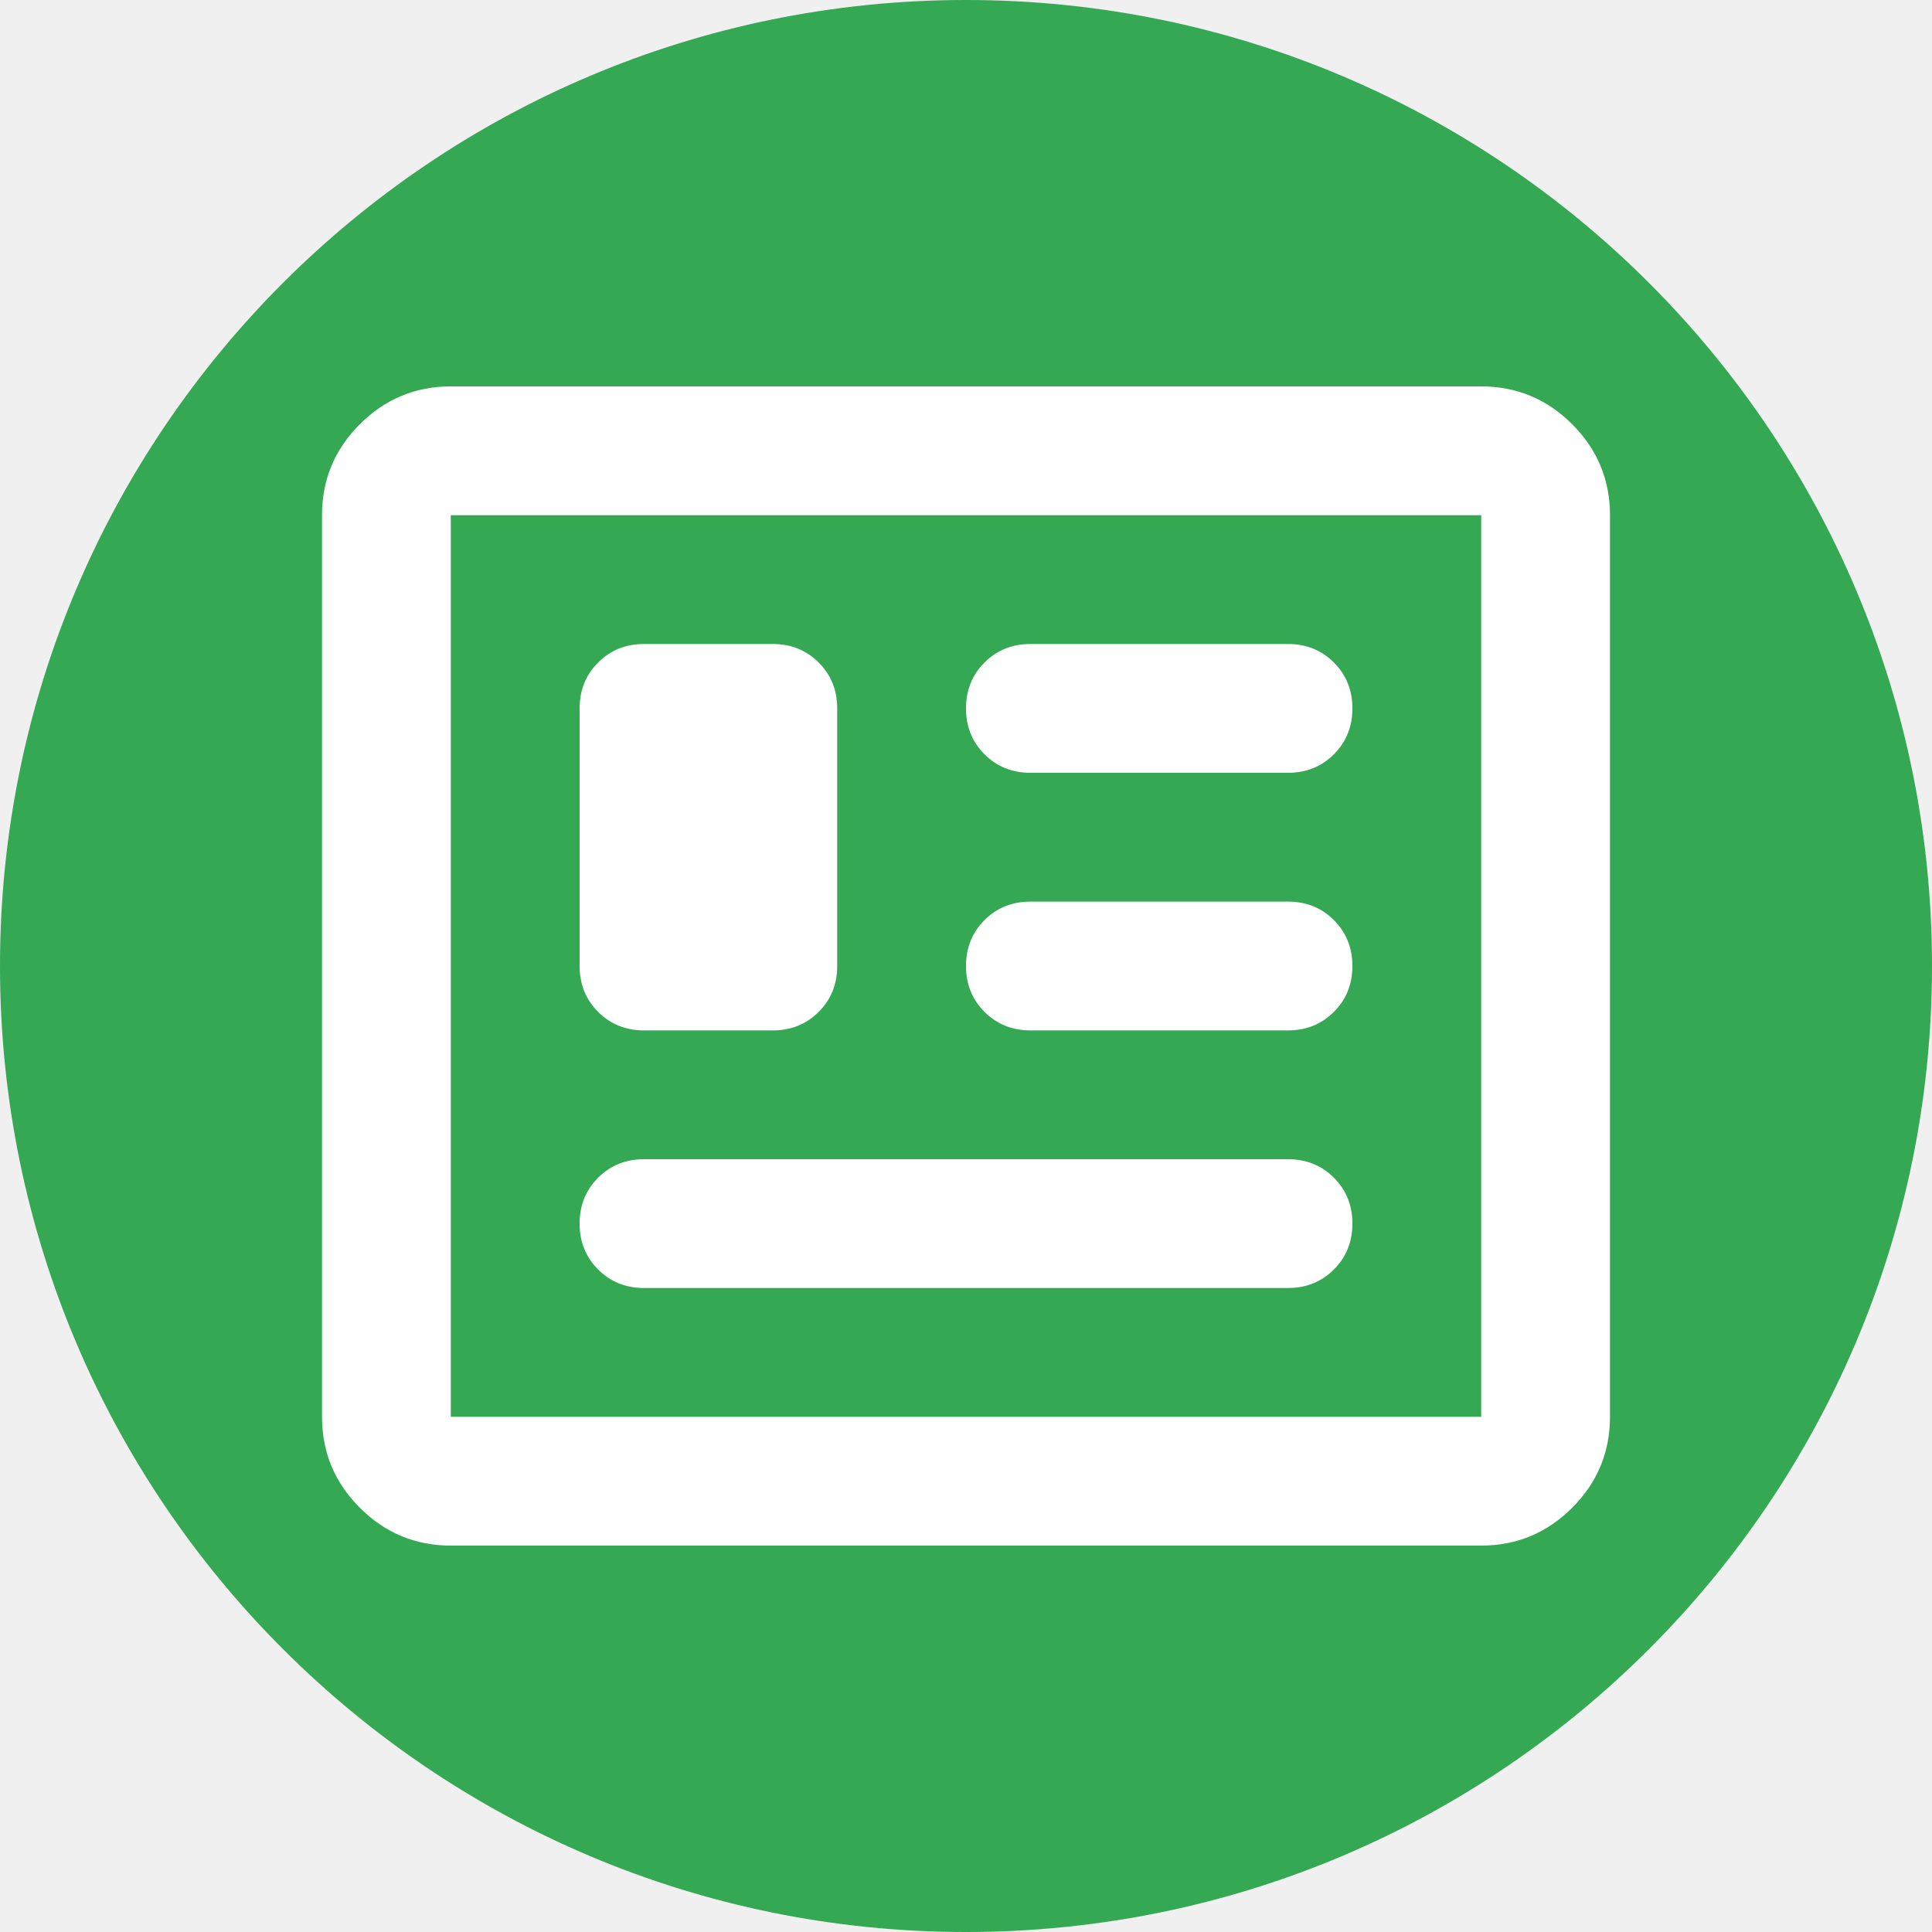
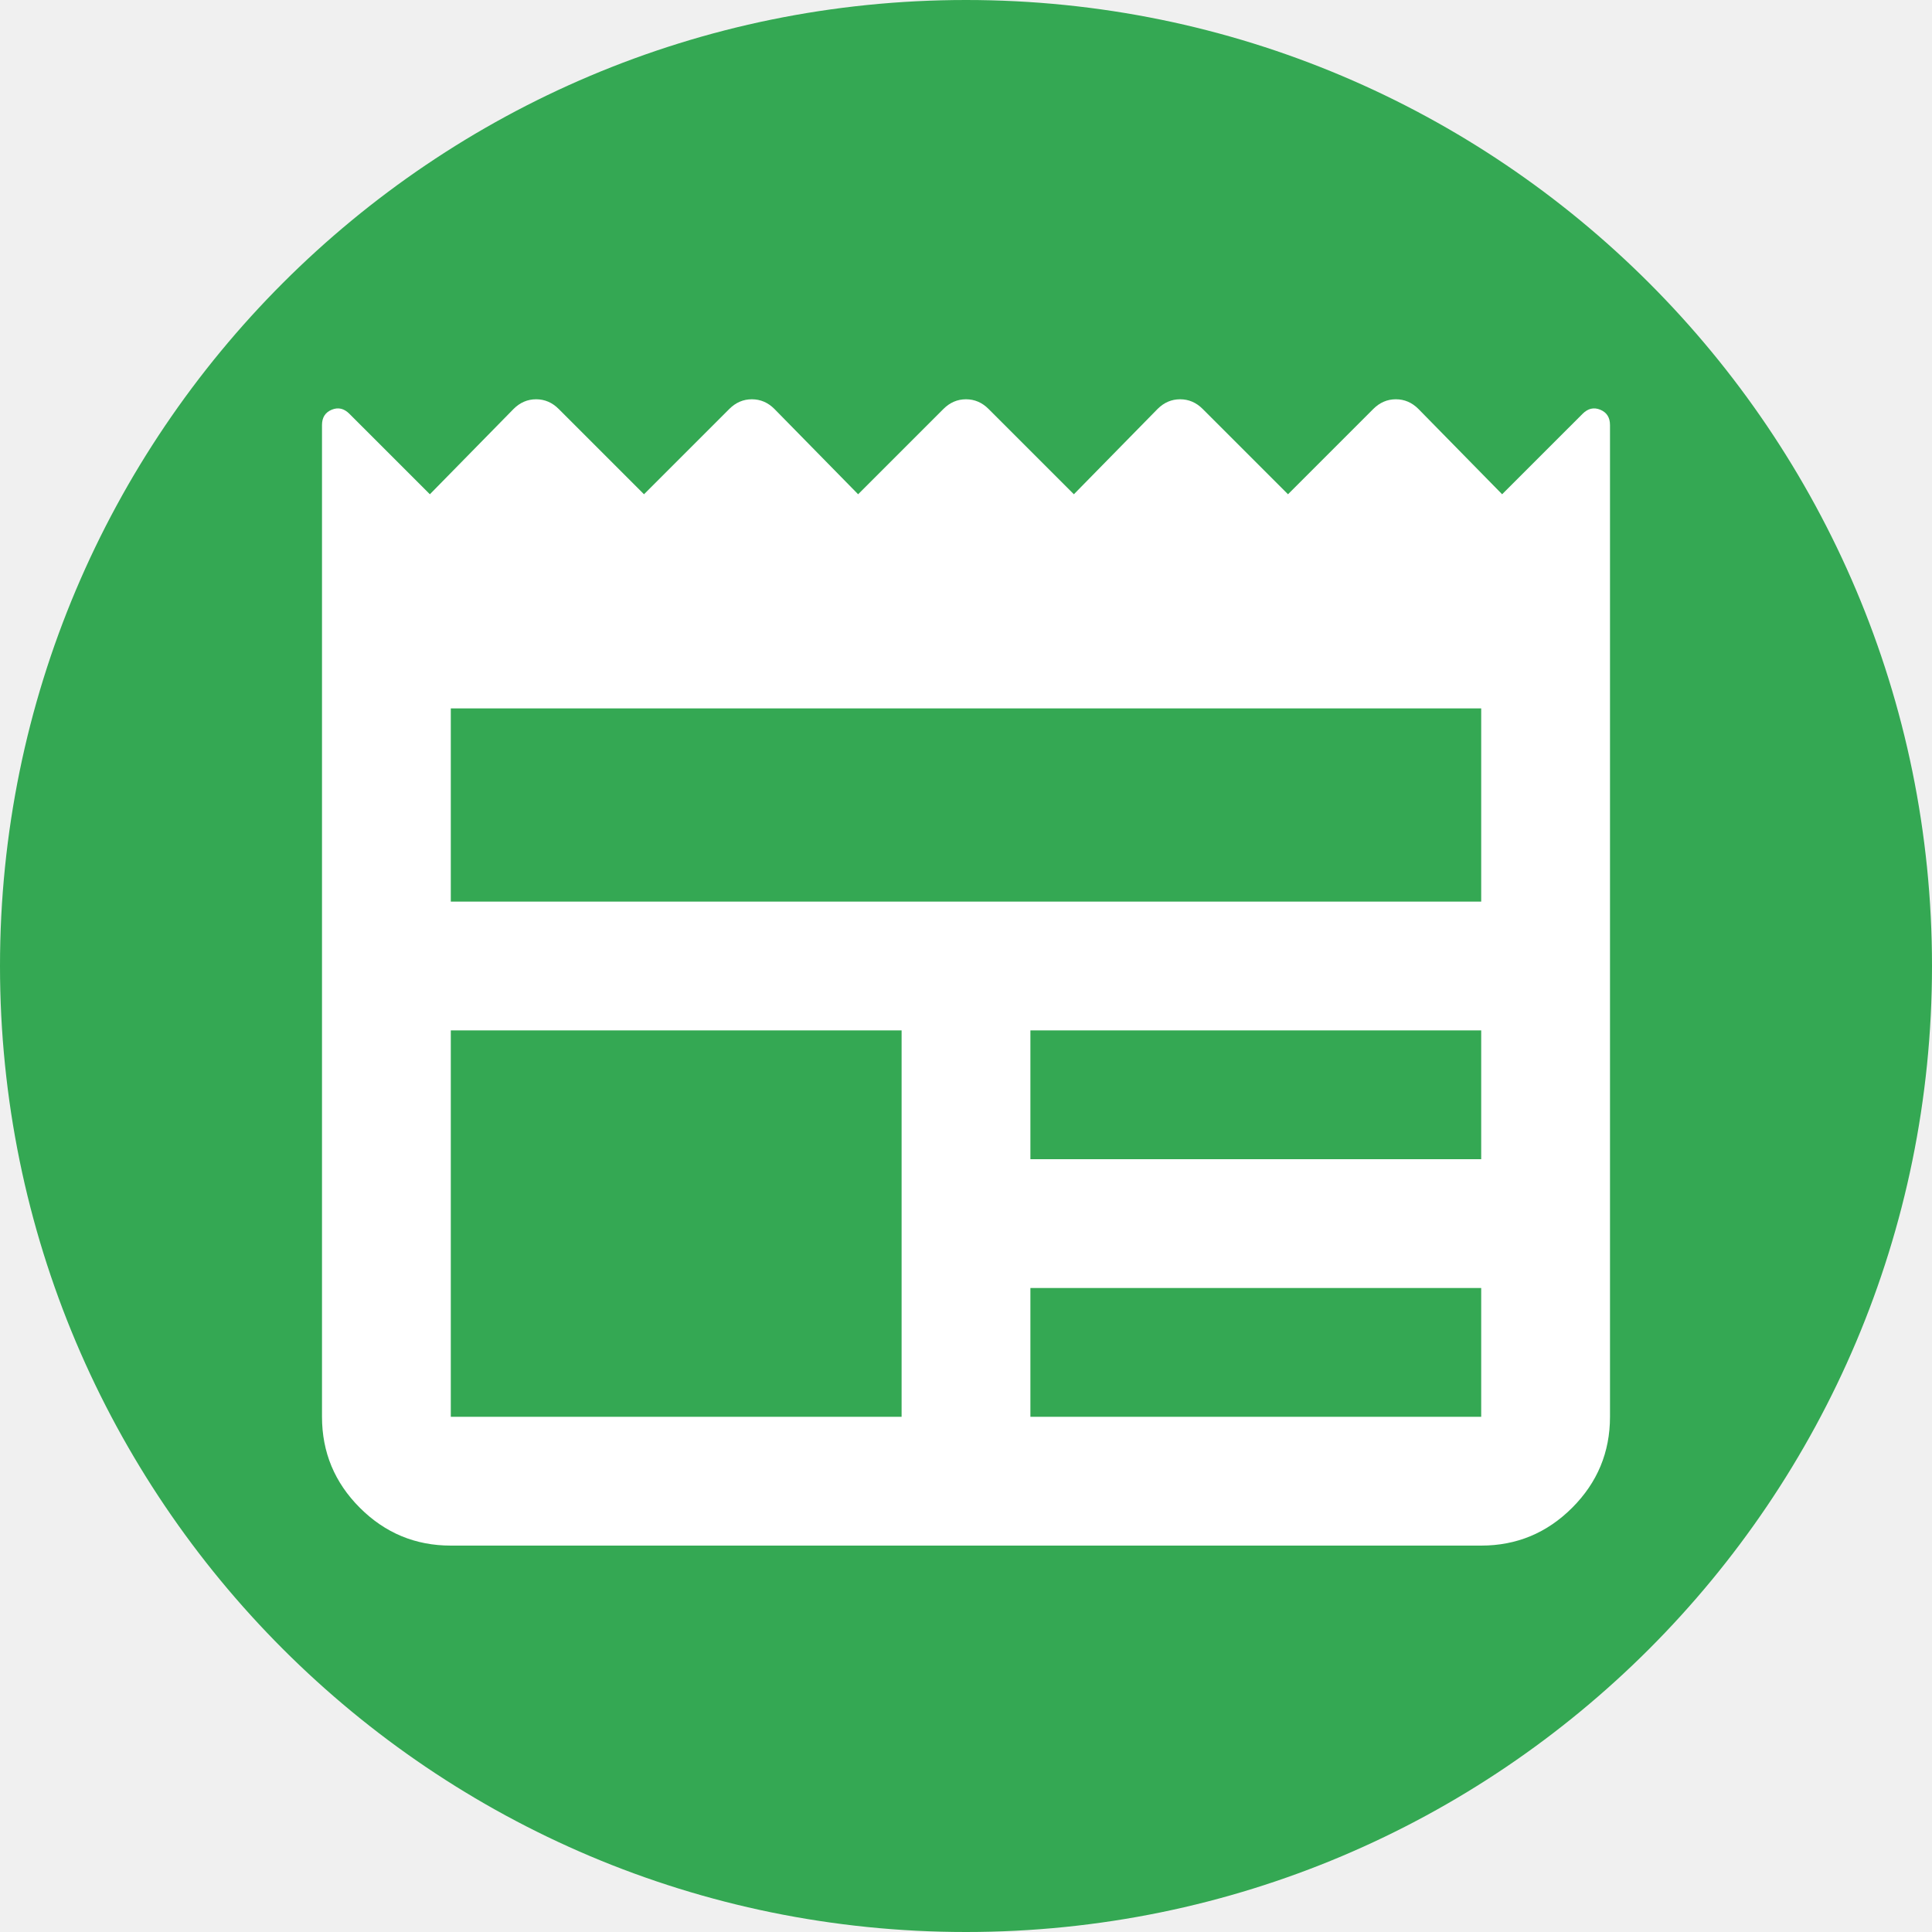
<svg xmlns="http://www.w3.org/2000/svg" viewBox="0 -960 960 960">
  <circle cx="480" cy="-480" r="480" fill="#34A853" />
  <g transform="translate(480 -480) scale(0.8) translate(-480 480)">
-     <path fill="#ffffff" d="M160-120q-33 0-56.5-23.5T80-200v-560q0-33 23.5-56.5T160-840h640q33 0 56.5 23.5T880-760v560q0 33-23.5 56.5T800-120H160Zm0-80h640v-560H160v560Zm120-80h400q17 0 28.5-11.5T720-320q0-17-11.5-28.5T680-360H280q-17 0-28.5 11.5T240-320q0 17 11.5 28.5T280-280Zm0-160h80q17 0 28.5-11.5T400-480v-160q0-17-11.5-28.5T360-680h-80q-17 0-28.5 11.5T240-640v160q0 17 11.5 28.5T280-440Zm240 0h160q17 0 28.5-11.5T720-480q0-17-11.5-28.5T680-520H520q-17 0-28.5 11.5T480-480q0 17 11.5 28.5T520-440Zm0-160h160q17 0 28.5-11.5T720-640q0-17-11.5-28.5T680-680H520q-17 0-28.5 11.5T480-640q0 17 11.5 28.5T520-600ZM160-200v-560 560Z" />
+     <path fill="#ffffff" d="M160-120q-33 0-56.5-23.5T80-200v-616q0-7 6-9.5t11 2.5l50 50 52-53q6-6 14-6t14 6l53 53 53-53q6-6 14-6t14 6l52 53 53-53q6-6 14-6t14 6l53 53 52-53q6-6 14-6t14 6l53 53 53-53q6-6 14-6t14 6l52 53 50-50q5-5 11-2.5t6 9.5v616q0 33-23.5 56.5T800-120H160Zm0-80h280v-240H160v240Zm360 0h280v-80H520v80Zm0-160h280v-80H520v80ZM160-520h640v-120H160v120Z" />
  </g>
</svg>
